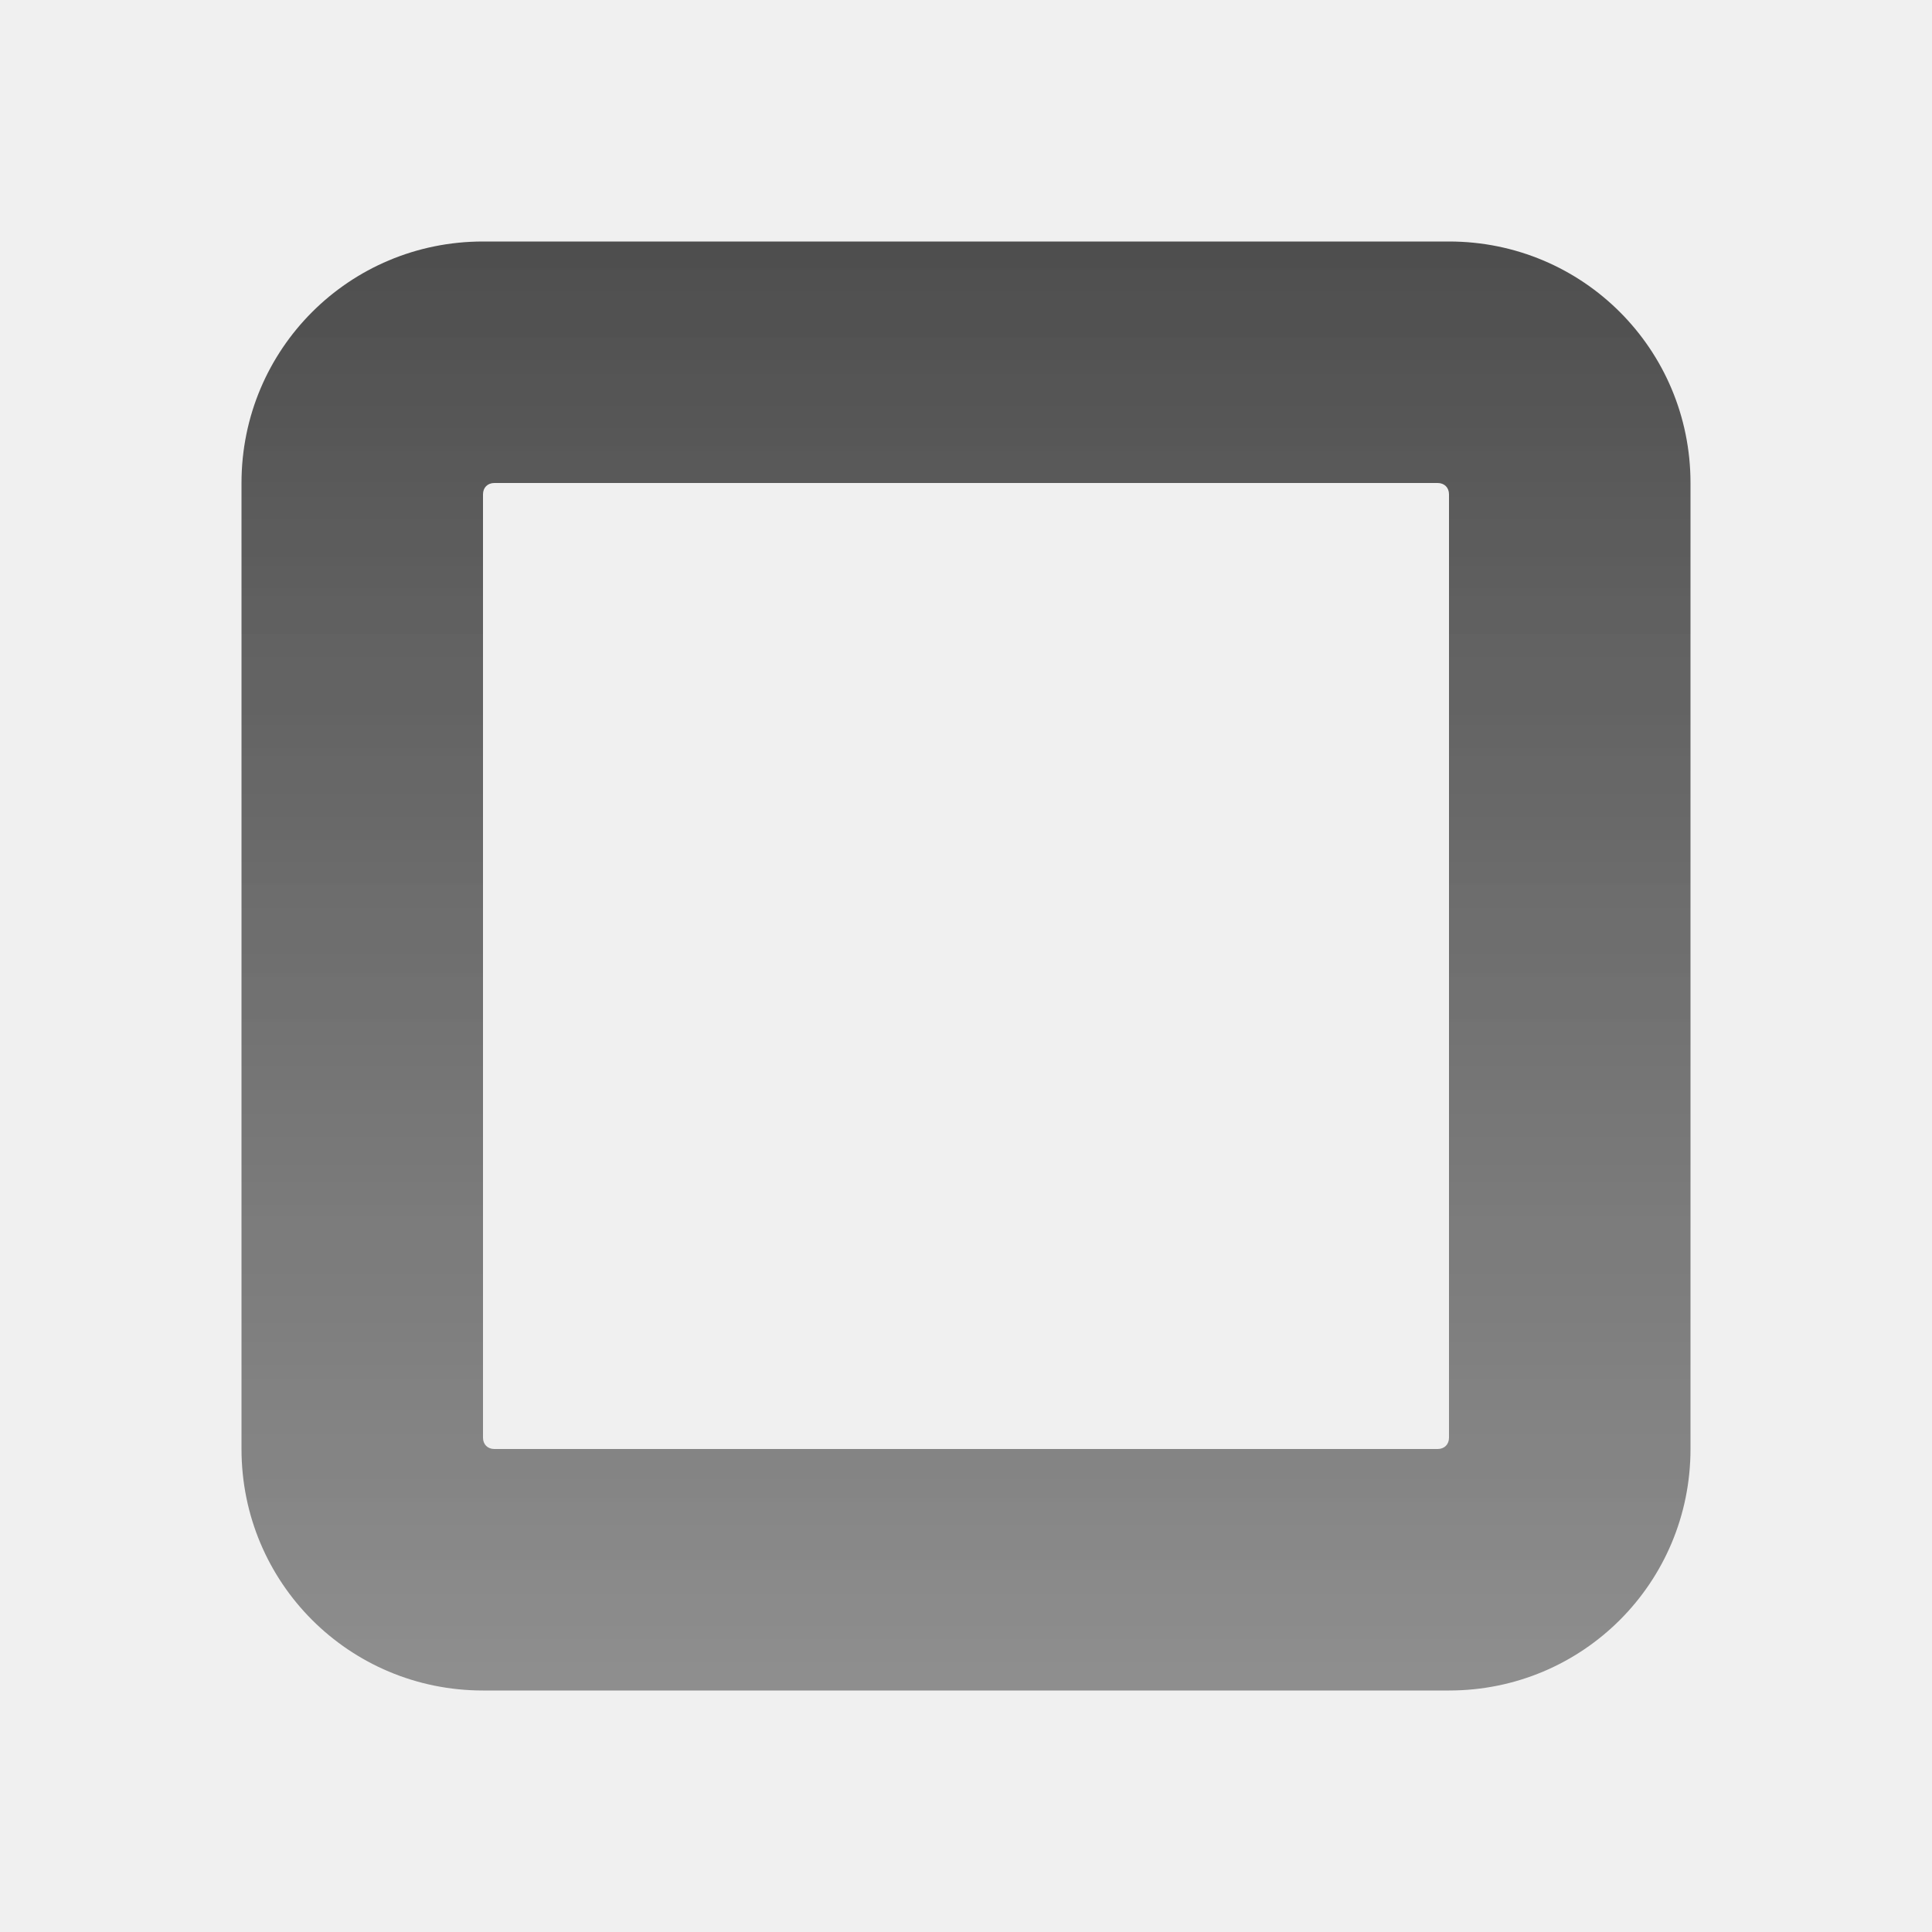
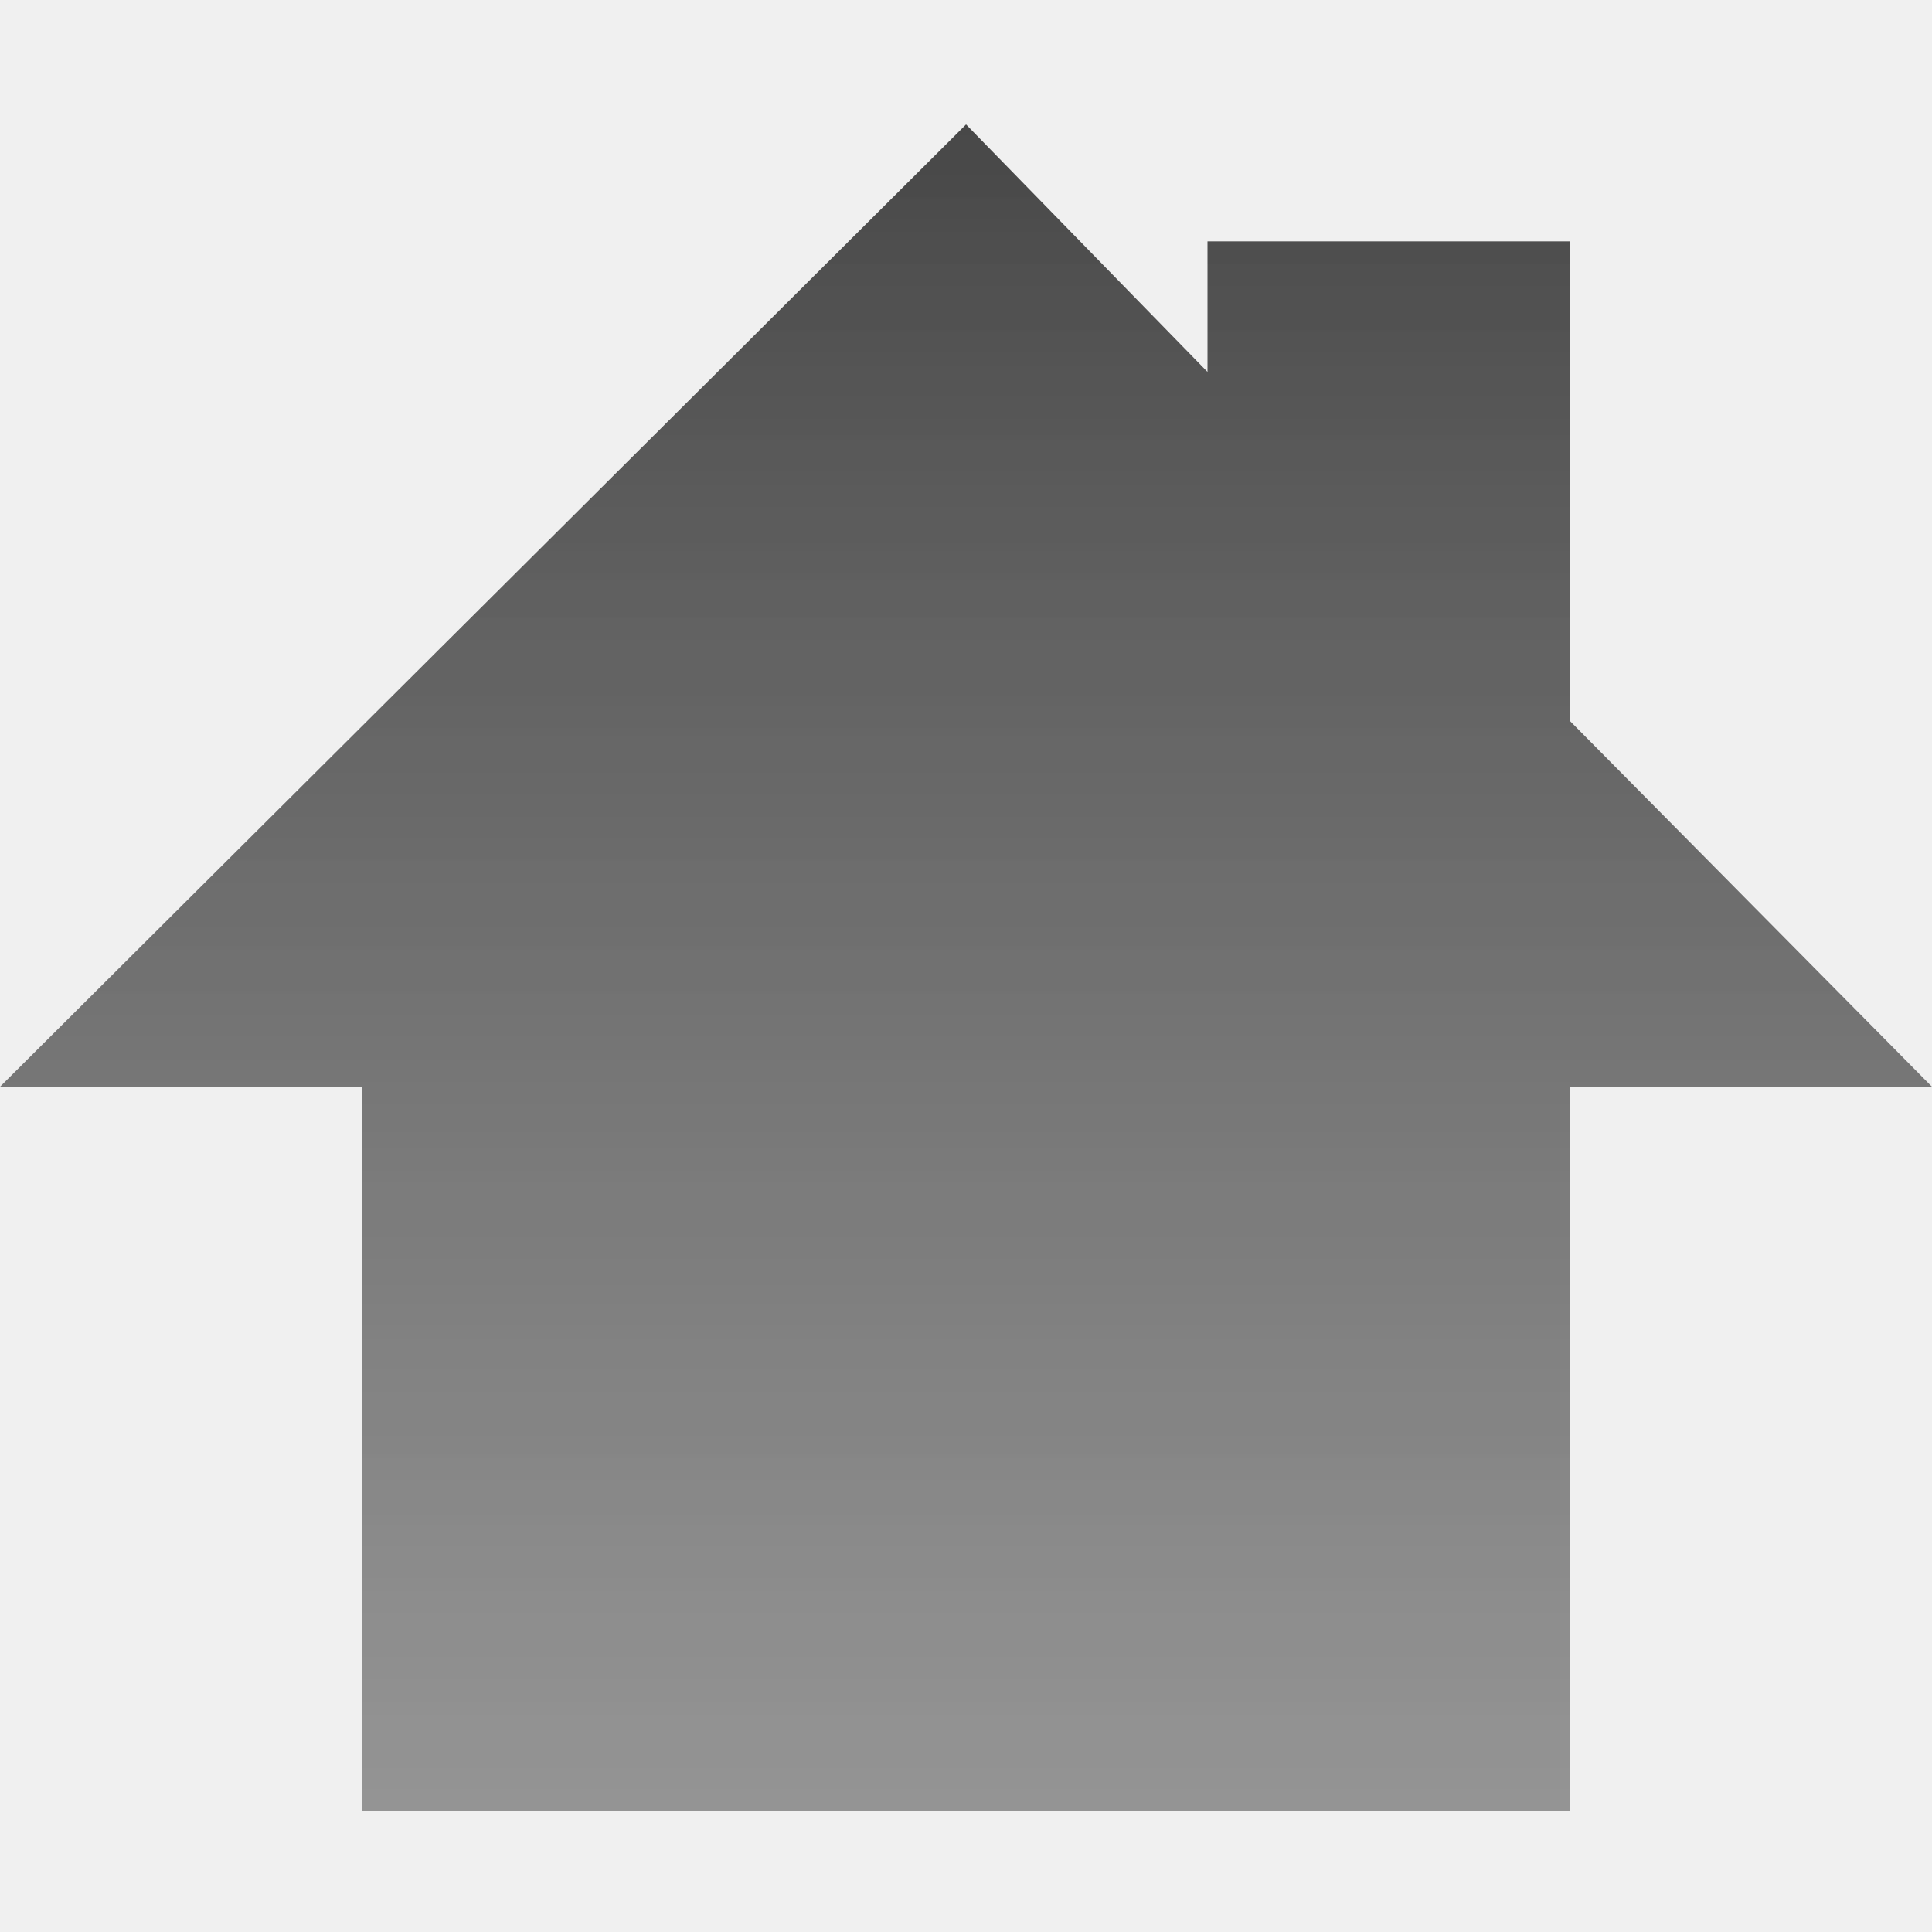
<svg xmlns="http://www.w3.org/2000/svg" xmlns:xlink="http://www.w3.org/1999/xlink" version="1.0" width="16" height="16" id="svg11300">
  <defs id="defs3">
    <linearGradient id="linearGradient4085">
      <stop offset="0" style="stop-color:#000000;stop-opacity:1" id="stop4087" />
      <stop offset="1" style="stop-color:#363636;stop-opacity:0.7" id="stop4089" />
    </linearGradient>
    <linearGradient id="linearGradient4136">
      <stop offset="0" style="stop-color:#000000;stop-opacity:1;" id="stop4138" />
      <stop offset="1" style="stop-color:#363636;stop-opacity:1" id="stop4140" />
    </linearGradient>
    <linearGradient id="linearGradient4303">
      <stop offset="0" style="stop-color:#000000;stop-opacity:1" id="stop4305" />
      <stop offset="1" style="stop-color:#363636;stop-opacity:1" id="stop4307" />
    </linearGradient>
    <linearGradient id="linearGradient4297">
      <stop id="stop4299" style="stop-color:#000000;stop-opacity:1" offset="0" />
      <stop id="stop4301" style="stop-color:#363636;stop-opacity:1" offset="1" />
    </linearGradient>
    <linearGradient id="linearGradient4115">
      <stop id="stop4117" style="stop-color:#000000;stop-opacity:1" offset="0" />
      <stop id="stop4119" style="stop-color:#363636;stop-opacity:0.698" offset="1" />
    </linearGradient>
    <linearGradient id="linearGradient3785">
      <stop id="stop3787" style="stop-color:#b8b8b8;stop-opacity:1" offset="0" />
      <stop id="stop3789" style="stop-color:#878787;stop-opacity:1" offset="1" />
    </linearGradient>
    <linearGradient id="linearGradient6954">
      <stop id="stop6960" style="stop-color:#f5f5f5;stop-opacity:1" offset="0" />
      <stop id="stop6962" style="stop-color:#d2d2d2;stop-opacity:1" offset="1" />
    </linearGradient>
    <linearGradient id="linearGradient3341">
      <stop id="stop3343" style="stop-color:white;stop-opacity:1" offset="0" />
      <stop id="stop3345" style="stop-color:white;stop-opacity:0" offset="1" />
    </linearGradient>
    <radialGradient cx="25" cy="28.66" r="16" fx="25" fy="28.66" id="radialGradient2856" xlink:href="#linearGradient6954" gradientUnits="userSpaceOnUse" gradientTransform="matrix(0.561868,0,0,0.1578792,-6.16826,5.338521)" />
    <linearGradient x1="30" y1="25.085" x2="30" y2="45" id="linearGradient2858" xlink:href="#linearGradient3785" gradientUnits="userSpaceOnUse" gradientTransform="matrix(0.4280899,0,0,0.4229659,-2.823809,-3.248602)" />
    <radialGradient cx="26.376" cy="12.313" r="8" fx="26.376" fy="12.313" id="radialGradient2860" xlink:href="#linearGradient6954" gradientUnits="userSpaceOnUse" gradientTransform="matrix(0.5525016,-0.0426402,0.04315608,0.5097191,-6.302668,-1.976507)" />
    <linearGradient x1="30" y1="5" x2="30" y2="44.679" id="linearGradient2862" xlink:href="#linearGradient3785" gradientUnits="userSpaceOnUse" gradientTransform="matrix(0.3368574,0,0,0.3216128,-0.1057209,-0.2952997)" />
    <linearGradient x1="30" y1="0.918" x2="30" y2="25.793" id="linearGradient2864" xlink:href="#linearGradient3341" gradientUnits="userSpaceOnUse" gradientTransform="matrix(0.3368574,0,0,0.3216128,-0.1057209,-0.2952997)" />
    <linearGradient x1="29.956" y1="21.866" x2="29.956" y2="43.144" id="linearGradient2866" xlink:href="#linearGradient3341" gradientUnits="userSpaceOnUse" gradientTransform="matrix(0.4280899,0,0,0.4229659,-2.823809,-3.248602)" />
    <linearGradient xlink:href="#linearGradient3587-6-5-3-4-5-4-0-1" id="linearGradient7308" gradientUnits="userSpaceOnUse" gradientTransform="matrix(0.5468137,0,0,0.3937608,3.732573,-0.2918287)" x1="34.993" y1="0.941" x2="34.993" y2="33.956" />
    <linearGradient id="linearGradient3587-6-5-3-4-5-4-0-1">
      <stop offset="0" style="stop-color:#000000;stop-opacity:1" id="stop3589-9-2-2-3-2-53-4-3" />
      <stop offset="1" style="stop-color:#363636;stop-opacity:1" id="stop3591-7-4-73-7-9-86-9-3" />
    </linearGradient>
    <linearGradient xlink:href="#linearGradient3587-6-5-3-4-5-4-0-1" id="linearGradient3796" x1="8.364" y1="15.029" x2="15.938" y2="11.001" gradientUnits="userSpaceOnUse" />
    <linearGradient xlink:href="#linearGradient3587-6-5-3-4-5-4-0-1" id="linearGradient3798" x1="6.995" y1="4.748" x2="13.005" y2="4.748" gradientUnits="userSpaceOnUse" />
    <linearGradient xlink:href="#linearGradient3587-6-5-3-4-5-4-0-1" id="linearGradient3815" x1="209.342" y1="998.458" x2="209.342" y2="1013.451" gradientUnits="userSpaceOnUse" />
    <linearGradient xlink:href="#linearGradient3587-6-5-3-4-5-4-0-1-5" id="linearGradient3815-3" x1="209.342" y1="998.458" x2="209.342" y2="1013.451" gradientUnits="userSpaceOnUse" />
    <linearGradient id="linearGradient3587-6-5-3-4-5-4-0-1-5">
      <stop offset="0" style="stop-color:#000000;stop-opacity:1" id="stop3589-9-2-2-3-2-53-4-3-9" />
      <stop offset="1" style="stop-color:#363636;stop-opacity:1" id="stop3591-7-4-73-7-9-86-9-3-0" />
    </linearGradient>
    <linearGradient xlink:href="#linearGradient3587-6-5-3-4-5-4-0-1-5" id="linearGradient3831" x1="209.342" y1="998.458" x2="209.342" y2="1013.451" gradientUnits="userSpaceOnUse" />
    <linearGradient id="linearGradient3833">
      <stop offset="0" style="stop-color:#000000;stop-opacity:1" id="stop3835" />
      <stop offset="1" style="stop-color:#363636;stop-opacity:1" id="stop3837" />
    </linearGradient>
    <linearGradient xlink:href="#linearGradient3587-6-5-3-4-5-4-0-1" id="linearGradient3874" gradientUnits="userSpaceOnUse" x1="209.342" y1="998.458" x2="209.342" y2="1013.451" />
    <linearGradient xlink:href="#linearGradient3587-6-5-3-4-5-4-0-1-2" id="linearGradient3892-2" x1="8.709" y1="1.004" x2="8.683" y2="16.053" gradientUnits="userSpaceOnUse" />
    <linearGradient id="linearGradient3587-6-5-3-4-5-4-0-1-2">
      <stop offset="0" style="stop-color:#000000;stop-opacity:1" id="stop3589-9-2-2-3-2-53-4-3-1" />
      <stop offset="1" style="stop-color:#363636;stop-opacity:1" id="stop3591-7-4-73-7-9-86-9-3-4" />
    </linearGradient>
    <linearGradient gradientTransform="matrix(0.9696771,0,0,0.9696771,0.2643794,-0.9695081)" y2="16.053" x2="8.683" y1="1.004" x1="8.709" gradientUnits="userSpaceOnUse" id="linearGradient3909" xlink:href="#linearGradient3587-6-5-3-4-5-4-0-1-2" />
    <linearGradient xlink:href="#linearGradient3587-6-5-3-4-5-4-0-1" id="linearGradient3984" gradientUnits="userSpaceOnUse" x1="209.342" y1="998.458" x2="209.342" y2="1013.451" />
    <linearGradient id="linearGradient3587-6-5-3-4-5-4-0-1-2-1">
      <stop offset="0" style="stop-color:#000000;stop-opacity:1" id="stop3589-9-2-2-3-2-53-4-3-1-4" />
      <stop offset="1" style="stop-color:#363636;stop-opacity:1" id="stop3591-7-4-73-7-9-86-9-3-4-6" />
    </linearGradient>
    <linearGradient gradientTransform="matrix(0.7878626,0,0,0.7878626,-1.572693,-0.7389112)" y2="16.053" x2="8.683" y1="1.004" x1="8.709" gradientUnits="userSpaceOnUse" id="linearGradient3909-3" xlink:href="#linearGradient3587-6-5-3-4-5-4-0-1-2-2" />
    <linearGradient id="linearGradient3587-6-5-3-4-5-4-0-1-2-2">
      <stop offset="0" style="stop-color:#000000;stop-opacity:1" id="stop3589-9-2-2-3-2-53-4-3-1-7" />
      <stop offset="1" style="stop-color:#363636;stop-opacity:1" id="stop3591-7-4-73-7-9-86-9-3-4-5" />
    </linearGradient>
    <linearGradient xlink:href="#linearGradient4115-9" id="linearGradient4113-3" x1="0.868" y1="13.895" x2="0.449" y2="28.777" gradientUnits="userSpaceOnUse" />
    <linearGradient id="linearGradient4115-9">
      <stop id="stop4117-5" style="stop-color:#000000;stop-opacity:1" offset="0" />
      <stop id="stop4119-6" style="stop-color:#363636;stop-opacity:0.698" offset="1" />
    </linearGradient>
    <linearGradient xlink:href="#linearGradient3104" id="linearGradient3815-4" gradientUnits="userSpaceOnUse" gradientTransform="matrix(0.2342626,0,0,0.2859159,18.73442,0.3595087)" x1="-51.786" y1="50.786" x2="-51.786" y2="2.906" />
    <linearGradient id="linearGradient3104">
      <stop id="stop3106" style="stop-color:#aaaaaa;stop-opacity:1" offset="0" />
      <stop id="stop3108" style="stop-color:#c8c8c8;stop-opacity:1" offset="1" />
    </linearGradient>
    <radialGradient cx="13.139" cy="25.625" r="13.931" fx="13.139" fy="25.625" id="radialGradient2965" xlink:href="#linearGradient3690-451" gradientUnits="userSpaceOnUse" gradientTransform="matrix(0,0.9261471,-1.054632,0,32.40258,-9.334593)" />
    <linearGradient id="linearGradient3690-451">
      <stop id="stop2857" style="stop-color:#e8e8e8;stop-opacity:1" offset="0" />
      <stop id="stop2859" style="stop-color:#d8d8d8;stop-opacity:1" offset="0.262" />
      <stop id="stop2861" style="stop-color:#c2c2c2;stop-opacity:1" offset="0.661" />
      <stop id="stop2863" style="stop-color:#a5a5a5;stop-opacity:1" offset="1" />
    </linearGradient>
    <linearGradient x1="21.483" y1="36.255" x2="21.483" y2="9.58" id="linearGradient2967" xlink:href="#linearGradient3603-84" gradientUnits="userSpaceOnUse" gradientTransform="matrix(0.5504826,0,0,0.5781582,-3.826225,-5.276228)" />
    <linearGradient id="linearGradient3603-84">
      <stop id="stop2867" style="stop-color:#707070;stop-opacity:1" offset="0" />
      <stop id="stop2869" style="stop-color:#9e9e9e;stop-opacity:1" offset="1" />
    </linearGradient>
    <linearGradient x1="11.566" y1="22.292" x2="15.215" y2="33.955" id="linearGradient3674-262" xlink:href="#linearGradient8265-821-176-38-919-66-249-529" gradientUnits="userSpaceOnUse" gradientTransform="matrix(0.4893617,0,0,0.4893617,1.71318,22.72809)" />
    <linearGradient id="linearGradient8265-821-176-38-919-66-249-529">
      <stop id="stop2873" style="stop-color:#ffffff;stop-opacity:0.275" offset="0" />
      <stop id="stop2875" style="stop-color:#ffffff;stop-opacity:0" offset="1" />
    </linearGradient>
    <linearGradient x1="24.046" y1="11.673" x2="24.046" y2="34.714" id="linearGradient3677-116" xlink:href="#linearGradient3642-81" gradientUnits="userSpaceOnUse" gradientTransform="matrix(0.5504826,0,0,0.5781582,-3.826225,-5.276228)" />
    <linearGradient id="linearGradient3642-81">
      <stop id="stop2879" style="stop-color:#ffffff;stop-opacity:1" offset="0" />
      <stop id="stop2881" style="stop-color:#ffffff;stop-opacity:0" offset="1" />
    </linearGradient>
    <linearGradient y2="34.714" x2="24.046" y1="11.673" x1="24.046" gradientTransform="matrix(0.5504826,0,0,0.5781582,-3.826225,-5.276228)" gradientUnits="userSpaceOnUse" id="linearGradient3037" xlink:href="#linearGradient3642-81" />
    <linearGradient xlink:href="#linearGradient3155-40" id="linearGradient8639" gradientUnits="userSpaceOnUse" gradientTransform="matrix(0.415777,-0.4174938,0.518983,0.5146192,-15.74723,2.650367)" spreadMethod="pad" x1="23.576" y1="25.357" x2="23.576" y2="31.211" />
    <linearGradient id="linearGradient3155-40">
      <stop id="stop2541" offset="0" style="stop-color:#181818;stop-opacity:1;" />
      <stop style="stop-color:#dbdbdb;stop-opacity:1;" offset="0.135" id="stop2543" />
      <stop id="stop2545" offset="0.202" style="stop-color:#a4a4a4;stop-opacity:1;" />
      <stop style="stop-color:#ffffff;stop-opacity:1;" offset="0.27" id="stop2547" />
      <stop id="stop2549" offset="0.447" style="stop-color:#8d8d8d;stop-opacity:1;" />
      <stop style="stop-color:#959595;stop-opacity:1;" offset="0.571" id="stop2551" />
      <stop id="stop2553" offset="0.72" style="stop-color:#cecece;stop-opacity:1;" />
      <stop id="stop2555" offset="1" style="stop-color:#181818;stop-opacity:1;" />
    </linearGradient>
    <linearGradient xlink:href="#linearGradient3240-279" id="linearGradient8641" gradientUnits="userSpaceOnUse" gradientTransform="matrix(0.4040235,-0.4056919,0.6073752,0.6022679,-17.86776,0.6930272)" x1="30.038" y1="24.99" x2="30.038" y2="30" />
    <linearGradient id="linearGradient3240-279">
      <stop style="stop-color:#565656;stop-opacity:1;" offset="0" id="stop2559" />
      <stop id="stop2561" offset="0.5" style="stop-color:#9a9a9a;stop-opacity:1;" />
      <stop style="stop-color:#545454;stop-opacity:1;" offset="1" id="stop2563" />
    </linearGradient>
    <linearGradient xlink:href="#linearGradient3223-789" id="linearGradient8643" gradientUnits="userSpaceOnUse" gradientTransform="matrix(0.4040235,-0.4056919,0.6073752,0.6022679,-17.98347,0.8092126)" x1="30.038" y1="24.99" x2="30.038" y2="30" />
    <linearGradient id="linearGradient3223-789">
      <stop id="stop2567" offset="0" style="stop-color:#b1b1b1;stop-opacity:1;" />
      <stop style="stop-color:#ffffff;stop-opacity:1;" offset="0.5" id="stop2569" />
      <stop id="stop2571" offset="1" style="stop-color:#8f8f8f;stop-opacity:1;" />
    </linearGradient>
    <linearGradient xlink:href="#linearGradient3240-686" id="linearGradient8645" gradientUnits="userSpaceOnUse" gradientTransform="matrix(0.4040235,-0.4056919,0.6073752,0.6022679,-17.46568,0.2892868)" x1="30.038" y1="24.99" x2="30.038" y2="30" />
    <linearGradient id="linearGradient3240-686">
      <stop style="stop-color:#565656;stop-opacity:1;" offset="0" id="stop2575" />
      <stop id="stop2577" offset="0.5" style="stop-color:#9a9a9a;stop-opacity:1;" />
      <stop style="stop-color:#545454;stop-opacity:1;" offset="1" id="stop2579" />
    </linearGradient>
    <linearGradient xlink:href="#linearGradient3223-768" id="linearGradient8647" gradientUnits="userSpaceOnUse" gradientTransform="matrix(0.4040235,-0.4056919,0.6073752,0.6022679,-17.58139,0.4054707)" x1="30.038" y1="24.99" x2="30.038" y2="30" />
    <linearGradient id="linearGradient3223-768">
      <stop id="stop2583" offset="0" style="stop-color:#b1b1b1;stop-opacity:1;" />
      <stop style="stop-color:#ffffff;stop-opacity:1;" offset="0.5" id="stop2585" />
      <stop id="stop2587" offset="1" style="stop-color:#8f8f8f;stop-opacity:1;" />
    </linearGradient>
    <linearGradient xlink:href="#linearGradient3240-907" id="linearGradient8649" gradientUnits="userSpaceOnUse" gradientTransform="matrix(0.4040235,-0.4056919,0.6073752,0.6022679,-17.06166,-0.1164056)" x1="30.038" y1="24.99" x2="30.038" y2="30" />
    <linearGradient id="linearGradient3240-907">
      <stop style="stop-color:#565656;stop-opacity:1;" offset="0" id="stop2591" />
      <stop id="stop2593" offset="0.5" style="stop-color:#9a9a9a;stop-opacity:1;" />
      <stop style="stop-color:#545454;stop-opacity:1;" offset="1" id="stop2595" />
    </linearGradient>
    <linearGradient xlink:href="#linearGradient3223-699" id="linearGradient8651" gradientUnits="userSpaceOnUse" gradientTransform="matrix(0.4040235,-0.4056919,0.6073752,0.6022679,-17.17737,-2.1969969e-4)" x1="30.038" y1="24.99" x2="30.038" y2="30" />
    <linearGradient id="linearGradient3223-699">
      <stop id="stop2599" offset="0" style="stop-color:#b1b1b1;stop-opacity:1;" />
      <stop style="stop-color:#ffffff;stop-opacity:1;" offset="0.5" id="stop2601" />
      <stop id="stop2603" offset="1" style="stop-color:#8f8f8f;stop-opacity:1;" />
    </linearGradient>
    <linearGradient xlink:href="#linearGradient3290-678" id="linearGradient8653" gradientUnits="userSpaceOnUse" gradientTransform="matrix(0.4040235,-0.4056919,0.6073752,0.602268,-17.63669,0.462492)" x1="9" y1="29.057" x2="9" y2="26.03" />
    <linearGradient id="linearGradient3290-678">
      <stop id="stop2607" offset="0" style="stop-color:#ece5a5;stop-opacity:1;" />
      <stop id="stop2609" offset="1" style="stop-color:#fcfbf2;stop-opacity:1;" />
    </linearGradient>
    <linearGradient xlink:href="#linearGradient3191-577" id="linearGradient8655" gradientUnits="userSpaceOnUse" gradientTransform="matrix(0.3763801,0.03615261,0.03669995,0.374874,-2.218281,-1.1331)" x1="5.518" y1="37.372" x2="9.522" y2="41.392" />
    <linearGradient id="linearGradient3191-577">
      <stop id="stop2613" offset="0" style="stop-color:#dbce48;stop-opacity:1;" />
      <stop id="stop2615" offset="1" style="stop-color:#c5b625;stop-opacity:1;" />
    </linearGradient>
    <linearGradient xlink:href="#linearGradient3587-6-5-3-4-5-4-0-1-2-1-0" id="linearGradient3934-0" gradientUnits="userSpaceOnUse" gradientTransform="matrix(0.9999884,0,0,0.9999884,-1.996126,-41)" x1="8.709" y1="1.004" x2="8.683" y2="16.053" />
    <linearGradient id="linearGradient3587-6-5-3-4-5-4-0-1-2-1-0">
      <stop offset="0" style="stop-color:#000000;stop-opacity:1" id="stop3589-9-2-2-3-2-53-4-3-1-4-9" />
      <stop offset="1" style="stop-color:#363636;stop-opacity:1" id="stop3591-7-4-73-7-9-86-9-3-4-6-0" />
    </linearGradient>
    <linearGradient y2="16.053" x2="8.683" y1="1.004" x1="8.709" gradientTransform="matrix(0.9999884,0,0,0.9999884,-1.996126,-41)" gradientUnits="userSpaceOnUse" id="linearGradient4154-8" xlink:href="#linearGradient3587-6-5-3-4-5-4-0-1-2-1-0-9" />
    <linearGradient id="linearGradient3587-6-5-3-4-5-4-0-1-2-1-0-9">
      <stop offset="0" style="stop-color:#000000;stop-opacity:1" id="stop3589-9-2-2-3-2-53-4-3-1-4-9-8" />
      <stop offset="1" style="stop-color:#363636;stop-opacity:1" id="stop3591-7-4-73-7-9-86-9-3-4-6-0-4" />
    </linearGradient>
    <linearGradient id="linearGradient3587-6-5-3-4-5-4-0-1-2-1-0-9-0">
      <stop offset="0" style="stop-color:#000000;stop-opacity:1" id="stop3589-9-2-2-3-2-53-4-3-1-4-9-8-3" />
      <stop offset="1" style="stop-color:#363636;stop-opacity:1" id="stop3591-7-4-73-7-9-86-9-3-4-6-0-4-8" />
    </linearGradient>
    <linearGradient id="linearGradient3587-6-5-3-4-5-4-0-1-2-1-0-3">
      <stop offset="0" style="stop-color:#000000;stop-opacity:1" id="stop3589-9-2-2-3-2-53-4-3-1-4-9-3" />
      <stop offset="1" style="stop-color:#363636;stop-opacity:1" id="stop3591-7-4-73-7-9-86-9-3-4-6-0-6" />
    </linearGradient>
    <linearGradient xlink:href="#linearGradient3587-6-5" id="linearGradient4326" gradientUnits="userSpaceOnUse" gradientTransform="matrix(0.6858824,0,0,0.6859105,-5.369124,-18.97471)" x1="14.501" y1="-1.41" x2="14.153" y2="20.074" />
    <linearGradient xlink:href="#linearGradient3587-6-5" id="linearGradient4328" gradientUnits="userSpaceOnUse" gradientTransform="matrix(0.9999884,0,0,0.9999884,-1.996126,-41)" x1="8.709" y1="1.004" x2="8.683" y2="16.053" />
    <linearGradient x1="-2.404" y1="4.457" x2="-2.404" y2="18.967" id="linearGradient3878" xlink:href="#linearGradient3587-6-5" gradientUnits="userSpaceOnUse" gradientTransform="translate(13.92709,-3.426613)" />
    <linearGradient id="linearGradient3587-6-5">
      <stop id="stop3589-9-2" style="stop-color:#000000;stop-opacity:1" offset="0" />
      <stop id="stop3591-7-4" style="stop-color:#363636;stop-opacity:1" offset="1" />
    </linearGradient>
    <linearGradient xlink:href="#linearGradient3587-6-5" id="linearGradient4357" gradientUnits="userSpaceOnUse" gradientTransform="matrix(1.034483,0,0,1.034483,8.070763,-14.51383)" x1="0.868" y1="13.895" x2="0.449" y2="28.777" />
    <linearGradient xlink:href="#linearGradient3587-6-5-3-4-5-4-0-1" id="linearGradient4405" gradientUnits="userSpaceOnUse" x1="209.342" y1="998.458" x2="209.342" y2="1013.451" />
    <linearGradient xlink:href="#linearGradient3587-6-5-3-4-5-4-0-1-55" id="linearGradient4413-7" gradientUnits="userSpaceOnUse" x1="209.342" y1="998.458" x2="209.342" y2="1013.451" />
    <linearGradient id="linearGradient3587-6-5-3-4-5-4-0-1-55">
      <stop offset="0" style="stop-color:#000000;stop-opacity:1" id="stop3589-9-2-2-3-2-53-4-3-95" />
      <stop offset="1" style="stop-color:#363636;stop-opacity:1" id="stop3591-7-4-73-7-9-86-9-3-6" />
    </linearGradient>
    <linearGradient xlink:href="#linearGradient3587-6-5-2" id="linearGradient4411-3" gradientUnits="userSpaceOnUse" x1="209.342" y1="998.458" x2="209.342" y2="1013.451" />
    <linearGradient id="linearGradient3587-6-5-2">
      <stop id="stop3589-9-2-8" style="stop-color:#000000;stop-opacity:1" offset="0" />
      <stop id="stop3591-7-4-0" style="stop-color:#363636;stop-opacity:1" offset="1" />
    </linearGradient>
    <linearGradient xlink:href="#linearGradient3587-6-5-2-4" id="linearGradient4466-9" gradientUnits="userSpaceOnUse" gradientTransform="matrix(0.2342626,0,0,0.2859159,18.73442,60.35951)" x1="-41.553" y1="2.24" x2="-41.553" y2="54.703" />
    <linearGradient id="linearGradient3587-6-5-2-4">
      <stop id="stop3589-9-2-8-7" style="stop-color:#000000;stop-opacity:1;" offset="0" />
      <stop id="stop3591-7-4-0-3" style="stop-color:#363636;stop-opacity:1" offset="1" />
    </linearGradient>
    <linearGradient y2="54.703" x2="-41.553" y1="2.24" x1="-41.553" gradientTransform="matrix(0.2186445,0,0,0.2668542,17.61876,60.40224)" gradientUnits="userSpaceOnUse" id="linearGradient4483-3" xlink:href="#linearGradient3587-6-5-2-4-9" />
    <linearGradient id="linearGradient3587-6-5-2-4-9">
      <stop id="stop3589-9-2-8-7-2" style="stop-color:#000000;stop-opacity:1" offset="0" />
      <stop id="stop3591-7-4-0-3-8" style="stop-color:#363636;stop-opacity:1" offset="1" />
    </linearGradient>
    <linearGradient xlink:href="#linearGradient3587-6-5-3-4-5-4-0-1-55" id="linearGradient4564" gradientUnits="userSpaceOnUse" x1="209.342" y1="998.458" x2="209.342" y2="1013.451" />
    <linearGradient xlink:href="#linearGradient3587-6-5" id="linearGradient4566" gradientUnits="userSpaceOnUse" gradientTransform="translate(13.92709,16.57339)" x1="-2.404" y1="4.457" x2="-2.404" y2="18.967" />
    <linearGradient xlink:href="#linearGradient3587-6-5-2" id="linearGradient4578" gradientUnits="userSpaceOnUse" x1="209.342" y1="998.458" x2="209.342" y2="1013.451" />
    <linearGradient xlink:href="#linearGradient3587-6-5-3-4-5-4-0-1-55" id="linearGradient4580" gradientUnits="userSpaceOnUse" x1="209.342" y1="998.458" x2="209.342" y2="1013.451" />
    <linearGradient xlink:href="#linearGradient3587-6-5-3" id="linearGradient4359-4" gradientUnits="userSpaceOnUse" gradientTransform="matrix(0.9999884,0,0,0.9999884,29.03824,-21.35862)" x1="8.709" y1="1.004" x2="8.683" y2="16.053" />
    <linearGradient id="linearGradient3587-6-5-3">
      <stop id="stop3589-9-2-6" style="stop-color:#000000;stop-opacity:1" offset="0" />
      <stop id="stop3591-7-4-5" style="stop-color:#363636;stop-opacity:1" offset="1" />
    </linearGradient>
    <linearGradient xlink:href="#linearGradient3587-6-5-3" id="linearGradient4361-4" gradientUnits="userSpaceOnUse" gradientTransform="matrix(0.6858824,0,0,0.6859105,25.66524,-19.33332)" x1="8.709" y1="1.004" x2="8.683" y2="16.053" />
    <linearGradient id="linearGradient4597">
      <stop id="stop4599" style="stop-color:#000000;stop-opacity:1" offset="0" />
      <stop id="stop4601" style="stop-color:#363636;stop-opacity:1" offset="1" />
    </linearGradient>
    <linearGradient y2="16.053" x2="8.683" y1="1.004" x1="8.709" gradientTransform="matrix(0.6858824,0,0,0.6859105,25.66524,-19.33332)" gradientUnits="userSpaceOnUse" id="linearGradient4610" xlink:href="#linearGradient3587-6-5-3" />
    <linearGradient x1="1.333" y1="6.667" x2="1.333" y2="33.333" id="linearGradient2422" xlink:href="#linearGradient3587-6-5-5" gradientUnits="userSpaceOnUse" gradientTransform="matrix(0.4090909,0,0,0.375,7.454546,0.5)" />
    <linearGradient id="linearGradient3587-6-5-5">
      <stop id="stop3589-9-2-4" style="stop-color:#000000;stop-opacity:1" offset="0" />
      <stop id="stop3591-7-4-3" style="stop-color:#363636;stop-opacity:1" offset="1" />
    </linearGradient>
    <linearGradient x1="26.046" y1="9.622" x2="26.046" y2="19.491" id="linearGradient3189" xlink:href="#linearGradient3587-6-5-8" gradientUnits="userSpaceOnUse" gradientTransform="matrix(0.375,0,0,0.375,7.5,0.5)" />
    <linearGradient id="linearGradient3587-6-5-8">
      <stop id="stop3589-9-2-67" style="stop-color:#000000;stop-opacity:1" offset="0" />
      <stop id="stop3591-7-4-2" style="stop-color:#363636;stop-opacity:1" offset="1" />
    </linearGradient>
    <linearGradient x1="26.046" y1="9.622" x2="26.046" y2="19.491" id="linearGradient3203" xlink:href="#linearGradient3587-6-5-8" gradientUnits="userSpaceOnUse" gradientTransform="matrix(0.375,0,0,0.375,-0.5000001,0.5)" />
    <linearGradient id="linearGradient3120">
      <stop id="stop3122" style="stop-color:#000000;stop-opacity:1" offset="0" />
      <stop id="stop3124" style="stop-color:#363636;stop-opacity:1" offset="1" />
    </linearGradient>
    <linearGradient x1="26.046" y1="9.622" x2="26.046" y2="19.491" id="linearGradient3207" xlink:href="#linearGradient3587-6-5-8" gradientUnits="userSpaceOnUse" gradientTransform="matrix(0.375,0,0,0.375,7.5,7.499999)" />
    <linearGradient id="linearGradient3127">
      <stop id="stop3129" style="stop-color:#000000;stop-opacity:1" offset="0" />
      <stop id="stop3131" style="stop-color:#363636;stop-opacity:1" offset="1" />
    </linearGradient>
    <linearGradient x1="26.046" y1="9.622" x2="26.046" y2="19.491" id="linearGradient3211" xlink:href="#linearGradient3587-6-5-8" gradientUnits="userSpaceOnUse" gradientTransform="matrix(0.375,0,0,0.375,-0.5,7.5)" />
    <linearGradient id="linearGradient3134">
      <stop id="stop3136" style="stop-color:#000000;stop-opacity:1" offset="0" />
      <stop id="stop3138" style="stop-color:#363636;stop-opacity:1" offset="1" />
    </linearGradient>
    <linearGradient x1="11" y1="6" x2="11" y2="17" id="linearGradient2409" xlink:href="#linearGradient3587-6-5-1" gradientUnits="userSpaceOnUse" gradientTransform="matrix(1.24031,0,0,0.8988764,10.3876,0.2247191)" />
    <linearGradient id="linearGradient3587-6-5-1">
      <stop id="stop3589-9-2-0" style="stop-color:#000000;stop-opacity:1" offset="0" />
      <stop id="stop3591-7-4-21" style="stop-color:#363636;stop-opacity:1" offset="1" />
    </linearGradient>
    <linearGradient x1="40.805" y1="5.627" x2="40.805" y2="17.627" id="linearGradient3206" xlink:href="#linearGradient3587-8-5" gradientUnits="userSpaceOnUse" gradientTransform="translate(-32.80508,-3.627119)" />
    <linearGradient id="linearGradient3587-8-5">
      <stop id="stop3589-2-7" style="stop-color:#000000;stop-opacity:1" offset="0" />
      <stop id="stop3591-3-5" style="stop-color:#363636;stop-opacity:1" offset="1" />
    </linearGradient>
    <linearGradient y2="17.627" x2="40.805" y1="5.627" x1="40.805" gradientTransform="translate(-32.80508,-3.627119)" gradientUnits="userSpaceOnUse" id="linearGradient3180" xlink:href="#linearGradient3587-8-5" />
    <linearGradient x1="1.333" y1="6.667" x2="1.333" y2="33.333" id="linearGradient2422-1" xlink:href="#linearGradient3587-6-5-86" gradientUnits="userSpaceOnUse" gradientTransform="matrix(0.2727273,0,0,0.375,9.636365,1.5)" />
    <linearGradient id="linearGradient3587-6-5-86">
      <stop id="stop3589-9-2-65" style="stop-color:#000000;stop-opacity:1" offset="0" />
      <stop id="stop3591-7-4-9" style="stop-color:#363636;stop-opacity:1" offset="1" />
    </linearGradient>
    <linearGradient x1="11" y1="6" x2="11" y2="17" id="linearGradient2427" xlink:href="#linearGradient3587-6-5-86" gradientUnits="userSpaceOnUse" gradientTransform="matrix(0.4651163,0,0,0.3370786,4.395349,1.58427)" />
    <linearGradient id="linearGradient3207-3">
      <stop id="stop3209" style="stop-color:#000000;stop-opacity:1" offset="0" />
      <stop id="stop3211" style="stop-color:#363636;stop-opacity:1" offset="1" />
    </linearGradient>
    <linearGradient x1="11" y1="6" x2="11" y2="17" id="linearGradient2436" xlink:href="#linearGradient3587-6-5-86" gradientUnits="userSpaceOnUse" gradientTransform="matrix(0.4651163,0,0,0.3370786,4.395349,9.58427)" />
    <linearGradient id="linearGradient3214">
      <stop id="stop3216" style="stop-color:#000000;stop-opacity:1" offset="0" />
      <stop id="stop3218" style="stop-color:#363636;stop-opacity:1" offset="1" />
    </linearGradient>
    <linearGradient x1="11" y1="6" x2="11" y2="17" id="linearGradient2442" xlink:href="#linearGradient3587-6-5-86" gradientUnits="userSpaceOnUse" gradientTransform="matrix(0.4651163,0,0,0.3370786,4.395349,5.584271)" />
    <linearGradient id="linearGradient3221">
      <stop id="stop3223" style="stop-color:#000000;stop-opacity:1" offset="0" />
      <stop id="stop3225" style="stop-color:#363636;stop-opacity:1" offset="1" />
    </linearGradient>
    <linearGradient x1="1.333" y1="4.976" x2="1.333" y2="37.374" id="linearGradient2422-1-0" xlink:href="#linearGradient3587-6-5-0" gradientUnits="userSpaceOnUse" gradientTransform="matrix(0.3987189,0,0,0.3091132,71.81271,15.47066)" />
    <linearGradient id="linearGradient3587-6-5-0">
      <stop id="stop3589-9-2-5" style="stop-color:#000000;stop-opacity:1" offset="0" />
      <stop id="stop3591-7-4-1" style="stop-color:#363636;stop-opacity:1" offset="1" />
    </linearGradient>
    <linearGradient x1="46.396" y1="12.708" x2="46.396" y2="38.409" id="linearGradient3795-2" xlink:href="#linearGradient3587-6-5-3-5-7" gradientUnits="userSpaceOnUse" gradientTransform="matrix(-0.4100229,0,0,0.5447147,28.02322,-5.921971)" />
    <linearGradient id="linearGradient3587-6-5-3-5-7">
      <stop id="stop3589-9-2-2-6-2" style="stop-color:#000000;stop-opacity:1" offset="0" />
      <stop id="stop3591-7-4-73-5-1" style="stop-color:#363636;stop-opacity:1" offset="1" />
    </linearGradient>
    <linearGradient id="linearGradient3587-6-5-3-5">
      <stop offset="0" style="stop-color:#000000;stop-opacity:1" id="stop3589-9-2-2-6" />
      <stop offset="1" style="stop-color:#363636;stop-opacity:1" id="stop3591-7-4-73-5" />
    </linearGradient>
    <linearGradient xlink:href="#linearGradient3587-6-5-3-5" id="linearGradient4872" gradientUnits="userSpaceOnUse" gradientTransform="matrix(-0.4100229,0,0,0.5447147,19.32926,-26.72912)" x1="100.777" y1="17.859" x2="100.777" y2="38.055" />
    <linearGradient xlink:href="#linearGradient3587-6-5-8" id="linearGradient4894" gradientUnits="userSpaceOnUse" gradientTransform="matrix(0.375,0,0,0.375,-0.5000001,0.5)" x1="26.046" y1="9.622" x2="26.046" y2="19.491" />
    <linearGradient xlink:href="#linearGradient3587-6-5-8" id="linearGradient4900" gradientUnits="userSpaceOnUse" gradientTransform="matrix(0.375,0,0,0.375,7.5,0.5)" x1="26.046" y1="9.622" x2="26.046" y2="19.491" />
    <linearGradient xlink:href="#linearGradient3587-6-5-8" id="linearGradient4906" gradientUnits="userSpaceOnUse" gradientTransform="matrix(0.375,0,0,0.375,7.5,7.499999)" x1="26.046" y1="9.622" x2="26.046" y2="19.491" />
    <linearGradient xlink:href="#linearGradient3587-6-5-8" id="linearGradient4912" gradientUnits="userSpaceOnUse" gradientTransform="matrix(0.375,0,0,0.375,-0.5,7.5)" x1="26.046" y1="9.622" x2="26.046" y2="19.491" />
    <linearGradient id="linearGradient3587-6-5-8-6">
      <stop id="stop3589-9-2-67-3" style="stop-color:#000000;stop-opacity:1" offset="0" />
      <stop id="stop3591-7-4-2-3" style="stop-color:#363636;stop-opacity:1" offset="1" />
    </linearGradient>
    <linearGradient id="linearGradient4935">
      <stop id="stop4937" style="stop-color:#000000;stop-opacity:1" offset="0" />
      <stop id="stop4939" style="stop-color:#363636;stop-opacity:1" offset="1" />
    </linearGradient>
    <linearGradient id="linearGradient4942">
      <stop id="stop4944" style="stop-color:#000000;stop-opacity:1" offset="0" />
      <stop id="stop4946" style="stop-color:#363636;stop-opacity:1" offset="1" />
    </linearGradient>
    <linearGradient xlink:href="#linearGradient3587-6-5-8-6" id="linearGradient4912-4" gradientUnits="userSpaceOnUse" gradientTransform="matrix(0.375,0,0,0.375,-0.5,7.5)" x1="26.046" y1="9.622" x2="26.046" y2="19.491" />
    <linearGradient id="linearGradient4949">
      <stop id="stop4951" style="stop-color:#000000;stop-opacity:1" offset="0" />
      <stop id="stop4953" style="stop-color:#363636;stop-opacity:1" offset="1" />
    </linearGradient>
    <linearGradient xlink:href="#linearGradient3587-6-5-8" id="linearGradient5012" gradientUnits="userSpaceOnUse" gradientTransform="matrix(0.375,0,0,0.375,-0.5,7.5)" x1="26.046" y1="9.622" x2="26.046" y2="19.491" />
    <linearGradient xlink:href="#linearGradient3587-6-5-8" id="linearGradient5015" gradientUnits="userSpaceOnUse" gradientTransform="matrix(0.375,0,0,0.375,7.5,7.499999)" x1="26.046" y1="9.622" x2="26.046" y2="19.491" />
    <linearGradient xlink:href="#linearGradient3587-6-5-8" id="linearGradient5018" gradientUnits="userSpaceOnUse" gradientTransform="matrix(0.375,0,0,0.375,-0.5000001,0.5)" x1="26.046" y1="9.622" x2="26.046" y2="19.491" />
    <linearGradient xlink:href="#linearGradient3587-6-5-8" id="linearGradient5021" gradientUnits="userSpaceOnUse" gradientTransform="matrix(0.375,0,0,0.375,7.5,0.5)" x1="26.046" y1="9.622" x2="26.046" y2="19.491" />
    <linearGradient xlink:href="#linearGradient3587-6-5-2-4" id="linearGradient3335" gradientUnits="userSpaceOnUse" gradientTransform="matrix(0.2186445,0,0,0.2668542,18.61876,-19.59776)" x1="-41.553" y1="2.24" x2="-41.553" y2="54.703" />
    <linearGradient xlink:href="#linearGradient4136" id="linearGradient4134" x1="9" y1="0" x2="9" y2="15" gradientUnits="userSpaceOnUse" spreadMethod="pad" />
    <linearGradient xlink:href="#linearGradient4136" id="linearGradient4150" gradientUnits="userSpaceOnUse" spreadMethod="pad" x1="9" y1="0" x2="9" y2="15" />
    <linearGradient xlink:href="#linearGradient3587-6-5-2-4-6" id="linearGradient3335-7" gradientUnits="userSpaceOnUse" gradientTransform="matrix(0.2186487,0,0,0.2668542,76.61948,1.402242)" x1="-41.553" y1="2.24" x2="-41.756" y2="47.208" />
    <linearGradient id="linearGradient3587-6-5-2-4-6">
      <stop id="stop3589-9-2-8-7-8" style="stop-color:#000000;stop-opacity:1;" offset="0" />
      <stop id="stop3591-7-4-0-3-4" style="stop-color:#363636;stop-opacity:1" offset="1" />
    </linearGradient>
    <linearGradient xlink:href="#linearGradient3587-6-5-2-4-6-0" id="linearGradient3335-7-8" gradientUnits="userSpaceOnUse" gradientTransform="matrix(0.2186487,0,0,0.2668542,16.61948,0.402242)" x1="-41.553" y1="2.24" x2="-41.553" y2="54.703" />
    <linearGradient id="linearGradient3587-6-5-2-4-6-0">
      <stop id="stop3589-9-2-8-7-8-7" style="stop-color:#000000;stop-opacity:1;" offset="0" />
      <stop id="stop3591-7-4-0-3-4-7" style="stop-color:#363636;stop-opacity:1" offset="1" />
    </linearGradient>
    <linearGradient xlink:href="#linearGradient3587-6-5-2-4-6-4" id="linearGradient3335-7-7" gradientUnits="userSpaceOnUse" gradientTransform="matrix(0.2186487,0,0,0.2668542,16.61948,0.402242)" x1="-41.553" y1="2.24" x2="-41.553" y2="54.703" />
    <linearGradient id="linearGradient3587-6-5-2-4-6-4">
      <stop id="stop3589-9-2-8-7-8-2" style="stop-color:#000000;stop-opacity:1;" offset="0" />
      <stop id="stop3591-7-4-0-3-4-2" style="stop-color:#363636;stop-opacity:1" offset="1" />
    </linearGradient>
    <linearGradient xlink:href="#linearGradient3587-6-5-2-4-6-7" id="linearGradient3335-7-3" gradientUnits="userSpaceOnUse" gradientTransform="matrix(0.2186487,0,0,0.2668542,16.61948,1.402242)" x1="-41.553" y1="2.24" x2="-41.756" y2="47.208" />
    <linearGradient id="linearGradient3587-6-5-2-4-6-7">
      <stop id="stop3589-9-2-8-7-8-4" style="stop-color:#000000;stop-opacity:1;" offset="0" />
      <stop id="stop3591-7-4-0-3-4-5" style="stop-color:#363636;stop-opacity:1" offset="1" />
    </linearGradient>
    <linearGradient xlink:href="#linearGradient3587-6-5-2-4-6-2" id="linearGradient3335-7-1" gradientUnits="userSpaceOnUse" gradientTransform="matrix(0.2186487,0,0,0.2668542,56.61948,1.402242)" x1="-39.422" y1="-5.255" x2="-39.422" y2="47.208" />
    <linearGradient id="linearGradient3587-6-5-2-4-6-2">
      <stop id="stop3589-9-2-8-7-8-77" style="stop-color:#000000;stop-opacity:1;" offset="0" />
      <stop id="stop3591-7-4-0-3-4-9" style="stop-color:#363636;stop-opacity:1" offset="1" />
    </linearGradient>
    <linearGradient xlink:href="#linearGradient4136-9" id="linearGradient4150-0" gradientUnits="userSpaceOnUse" spreadMethod="pad" x1="9" y1="0" x2="9" y2="15" />
    <linearGradient id="linearGradient4136-9">
      <stop offset="0" style="stop-color:#000000;stop-opacity:1;" id="stop4138-6" />
      <stop offset="1" style="stop-color:#363636;stop-opacity:1" id="stop4140-3" />
    </linearGradient>
    <linearGradient xlink:href="#linearGradient3587-6-5-2-4-6-2-6" id="linearGradient3335-7-1-7" gradientUnits="userSpaceOnUse" gradientTransform="matrix(0.2186487,0,0,0.2668542,56.61948,1.402242)" x1="-39.422" y1="-5.255" x2="-39.422" y2="47.208" />
    <linearGradient id="linearGradient3587-6-5-2-4-6-2-6">
      <stop id="stop3589-9-2-8-7-8-77-4" style="stop-color:#000000;stop-opacity:1;" offset="0" />
      <stop id="stop3591-7-4-0-3-4-9-3" style="stop-color:#363636;stop-opacity:1" offset="1" />
    </linearGradient>
    <linearGradient xlink:href="#linearGradient3587-6-5-10" id="linearGradient4328-1" gradientUnits="userSpaceOnUse" gradientTransform="matrix(0.9999884,0,0,0.9999884,-1.996126,-41)" x1="8.709" y1="1.004" x2="8.683" y2="16.053" />
    <linearGradient id="linearGradient3587-6-5-10">
      <stop id="stop3589-9-2-3" style="stop-color:#000000;stop-opacity:1" offset="0" />
      <stop id="stop3591-7-4-4" style="stop-color:#363636;stop-opacity:1" offset="1" />
    </linearGradient>
    <linearGradient xlink:href="#linearGradient3587-6-5-19" id="linearGradient4326-9" gradientUnits="userSpaceOnUse" gradientTransform="matrix(0.6858824,0,0,0.6859105,-5.369124,-18.97471)" x1="14.501" y1="-1.41" x2="14.153" y2="20.074" />
    <linearGradient id="linearGradient3587-6-5-19">
      <stop id="stop3589-9-2-62" style="stop-color:#000000;stop-opacity:1" offset="0" />
      <stop id="stop3591-7-4-54" style="stop-color:#363636;stop-opacity:1" offset="1" />
    </linearGradient>
    <linearGradient xlink:href="#linearGradient3587-6-5-4" id="linearGradient4357-0" gradientUnits="userSpaceOnUse" gradientTransform="matrix(1.034483,0,0,1.034483,8.070763,-14.51383)" x1="0.868" y1="13.895" x2="0.449" y2="28.777" />
    <linearGradient id="linearGradient3587-6-5-4">
      <stop id="stop3589-9-2-1" style="stop-color:#000000;stop-opacity:1" offset="0" />
      <stop id="stop3591-7-4-04" style="stop-color:#363636;stop-opacity:1" offset="1" />
    </linearGradient>
    <linearGradient y2="28.777" x2="0.449" y1="13.895" x1="0.868" gradientTransform="matrix(1.034483,0,0,1.034483,8.070763,-14.51383)" gradientUnits="userSpaceOnUse" id="linearGradient3456" xlink:href="#linearGradient3587-6-5-4" />
    <linearGradient xlink:href="#linearGradient3587-6-5-26" id="linearGradient4566-7" gradientUnits="userSpaceOnUse" gradientTransform="translate(13.92709,16.57339)" x1="-2.404" y1="4.457" x2="-2.404" y2="18.967" />
    <linearGradient id="linearGradient3587-6-5-26">
      <stop id="stop3589-9-2-45" style="stop-color:#000000;stop-opacity:1" offset="0" />
      <stop id="stop3591-7-4-20" style="stop-color:#363636;stop-opacity:1" offset="1" />
    </linearGradient>
    <linearGradient y2="18.967" x2="-2.404" y1="4.457" x1="-2.404" gradientTransform="translate(13.92709,16.57339)" gradientUnits="userSpaceOnUse" id="linearGradient3475" xlink:href="#linearGradient3587-6-5-26" />
    <linearGradient xlink:href="#linearGradient3587-6-5-26" id="linearGradient4074" gradientUnits="userSpaceOnUse" gradientTransform="translate(13.92709,-3.426613)" x1="-2.404" y1="4.457" x2="-2.404" y2="18.967" />
    <linearGradient xlink:href="#linearGradient4085" id="linearGradient4083" x1="8" y1="1" x2="8" y2="15.458" gradientUnits="userSpaceOnUse" />
    <linearGradient xlink:href="#linearGradient4085" id="linearGradient4121" gradientUnits="userSpaceOnUse" x1="8" y1="1" x2="8" y2="15.458" gradientTransform="translate(-20,0)" />
+     <linearGradient xlink:href="#linearGradient4085" id="linearGradient4436" x1="8" y1="1" x2="8" y2="15" gradientUnits="userSpaceOnUse" />
  </defs>
  <g transform="matrix(0.7878626,0,0,0.7878626,-3.14837,0.4417398)" id="g3743-3" style="opacity:0.6;fill:#ffffff;fill-opacity:1;stroke:#000000;stroke-opacity:1" />
  <rect style="color:#000000;fill:#ccc000;fill-opacity:0;fill-rule:nonzero;stroke:none;stroke-width:1px;marker:none;visibility:visible;display:inline;overflow:visible;enable-background:accumulate" id="rect3136" width="163.31" height="97.986" x="-62.897" y="-32.993" />
  <g transform="matrix(0.9999887,0,0,0.9999887,-3.996044,-20.00161)" id="g3743-9-4" style="opacity:0.6;fill:#ffffff;fill-opacity:1;stroke:#000000;stroke-opacity:1" />
  <g id="g4146">
-     <path style="fill:url(#linearGradient4083);fill-rule:evenodd;stroke:none;fill-opacity:1;opacity:0.7" d="M 4 2 C 2.892 2 2 2.892 2 4 L 2 12 C 2 13.108 2.892 14 4 14 L 12 14 C 13.108 14 14 13.108 14 12 L 14 4 C 14 2.892 13.108 2 12 2 L 4 2 z M 4.094 4 L 11.906 4 C 11.962 4 12 4.038 12 4.094 L 12 11.906 C 12 11.962 11.962 12 11.906 12 L 4.094 12 C 4.038 12 4 11.962 4 11.906 L 4 4.094 C 4 4.038 4.038 4 4.094 4 z " id="rect3298" />
-     <rect rx="2" ry="2" y="2" x="-18" height="12" width="12" id="rect4119" style="opacity:0.7;fill:url(#linearGradient4121);fill-opacity:1;fill-rule:evenodd;stroke:none" />
+     <path d="M 8,1.031 0,9 l 3,0 0,6 10,0 L 13,9 l 3,0 -3,-3.031 0,-3.97 -3,0 0,1.081 -2,-2.05 z" id="path3328" style="fill:url(#linearGradient4436);fill-opacity:1;fill-rule:evenodd;stroke:none;stroke-width:1;marker:none;visibility:visible;display:inline;overflow:visible;enable-background:accumulate;opacity:0.7" />
  </g>
</svg>
